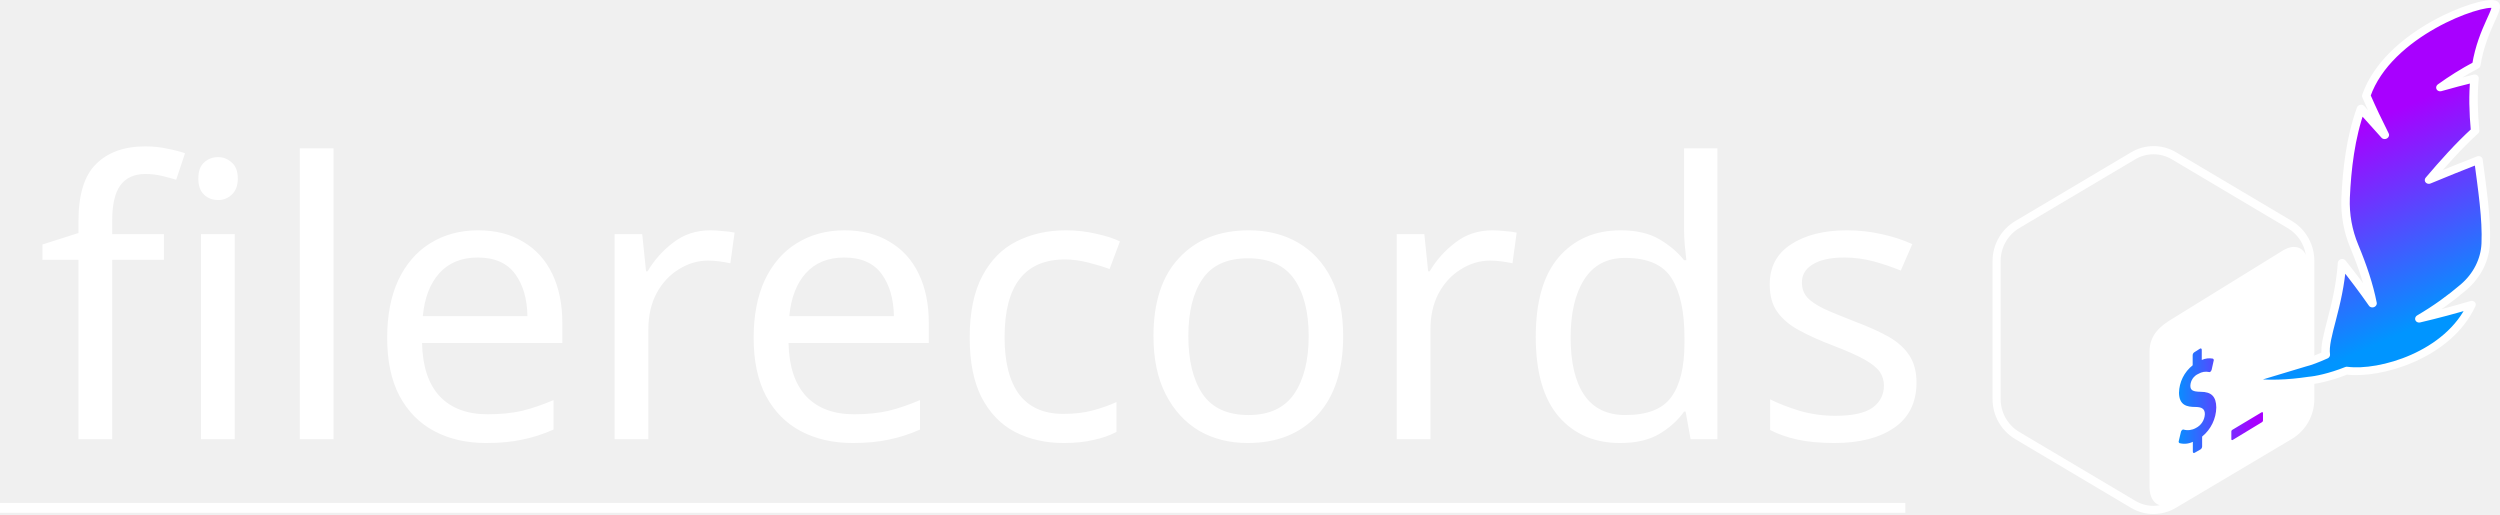
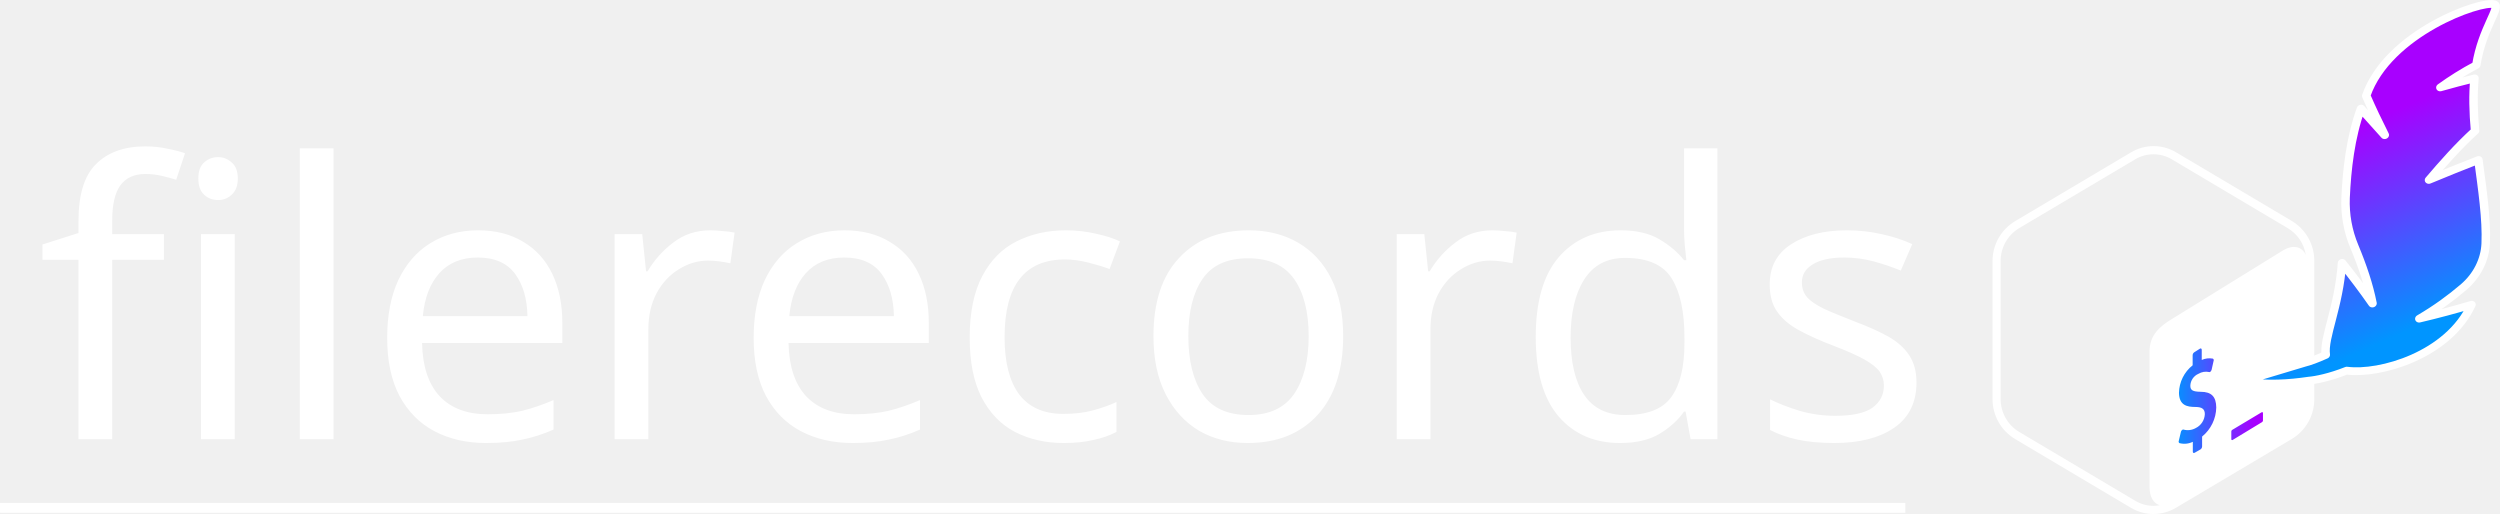
- <svg xmlns="http://www.w3.org/2000/svg" xmlns:xlink="http://www.w3.org/1999/xlink" width="26.968mm" height="5.545mm" viewBox="0 0 26.968 5.545" version="1.1" id="svg4731">
+ <svg xmlns="http://www.w3.org/2000/svg" xmlns:xlink="http://www.w3.org/1999/xlink" width="300mm" height="61.679mm" viewBox="0 0 300 61.679" version="1.1" id="svg4731">
  <defs id="defs4728">
    <linearGradient xlink:href="#linearGradient1379" id="linearGradient2241" gradientUnits="userSpaceOnUse" gradientTransform="translate(-0.2862655,23.01249)" x1="43.353" y1="34.674" x2="49.087" y2="34.674" />
    <linearGradient id="linearGradient1379">
      <stop style="stop-color:#0095ff;stop-opacity:1;" offset="0.09" id="stop1375" />
      <stop style="stop-color:#a800ff;stop-opacity:1;" offset="0.786" id="stop1377" />
    </linearGradient>
    <linearGradient xlink:href="#linearGradient1379" id="linearGradient2275" gradientUnits="userSpaceOnUse" x1="40.217" y1="245.318" x2="450.422" y2="245.318" />
    <linearGradient xlink:href="#linearGradient1379" id="linearGradient5446" gradientUnits="userSpaceOnUse" x1="40.217" y1="245.318" x2="450.422" y2="245.318" />
    <linearGradient xlink:href="#linearGradient1379" id="linearGradient5448" gradientUnits="userSpaceOnUse" x1="40.217" y1="245.318" x2="450.422" y2="245.318" />
    <linearGradient xlink:href="#linearGradient1379" id="linearGradient5450" gradientUnits="userSpaceOnUse" x1="40.217" y1="245.318" x2="450.422" y2="245.318" />
    <linearGradient xlink:href="#linearGradient1379" id="linearGradient5452" gradientUnits="userSpaceOnUse" x1="40.217" y1="245.318" x2="450.422" y2="245.318" />
    <linearGradient xlink:href="#linearGradient1379" id="linearGradient5454" gradientUnits="userSpaceOnUse" x1="40.217" y1="245.318" x2="450.422" y2="245.318" />
    <linearGradient xlink:href="#linearGradient1379" id="linearGradient5456" gradientUnits="userSpaceOnUse" x1="40.217" y1="245.318" x2="450.422" y2="245.318" />
    <linearGradient xlink:href="#linearGradient1379" id="linearGradient5458" gradientUnits="userSpaceOnUse" x1="40.217" y1="245.318" x2="450.422" y2="245.318" />
    <linearGradient xlink:href="#linearGradient1379" id="linearGradient5460" gradientUnits="userSpaceOnUse" x1="40.217" y1="245.318" x2="450.422" y2="245.318" />
    <linearGradient xlink:href="#linearGradient1379" id="linearGradient5462" gradientUnits="userSpaceOnUse" x1="40.217" y1="245.318" x2="450.422" y2="245.318" />
    <linearGradient xlink:href="#linearGradient1379" id="linearGradient5464" gradientUnits="userSpaceOnUse" x1="40.217" y1="245.318" x2="450.422" y2="245.318" />
    <linearGradient xlink:href="#linearGradient1379" id="linearGradient5466" gradientUnits="userSpaceOnUse" x1="40.217" y1="245.318" x2="450.422" y2="245.318" />
    <linearGradient xlink:href="#linearGradient1379" id="linearGradient5468" gradientUnits="userSpaceOnUse" x1="40.217" y1="245.318" x2="450.422" y2="245.318" />
    <linearGradient xlink:href="#linearGradient1379" id="linearGradient5470" gradientUnits="userSpaceOnUse" x1="40.217" y1="245.318" x2="450.422" y2="245.318" />
    <linearGradient xlink:href="#linearGradient1379" id="linearGradient5472" gradientUnits="userSpaceOnUse" x1="40.217" y1="245.318" x2="450.422" y2="245.318" />
    <linearGradient xlink:href="#linearGradient1379" id="linearGradient5474" gradientUnits="userSpaceOnUse" x1="40.217" y1="245.318" x2="450.422" y2="245.318" />
    <linearGradient xlink:href="#linearGradient1379" id="linearGradient5476" gradientUnits="userSpaceOnUse" x1="40.217" y1="245.318" x2="450.422" y2="245.318" />
  </defs>
-   <g id="layer1" transform="translate(-572.9649,-237.5963)">
-     <g id="g2143" transform="matrix(0.2645833,0,0,0.2645833,586.9889,233.5228)">
-       <rect style="fill:url(#linearGradient2241);fill-opacity:1;stroke:none;stroke-width:2.008;stroke-linecap:round;stroke-linejoin:round" id="rect2105" width="5.734" height="5.28" x="43.067" y="55.047" rx="0" ry="1.272" transform="matrix(0.8178191,-0.5754754,0,1,0,0)" />
-       <path d="m 40.447,24.412 -4.737,-2.81 a 1.785,1.785 0 0 0 -1.82,0 l -4.735,2.81 a 1.889,1.889 0 0 0 -0.921,1.628 v 5.624 a 1.889,1.889 0 0 0 0.913,1.627 l 4.736,2.812 a 1.785,1.785 0 0 0 1.82,0 l 4.736,-2.812 a 1.888,1.888 0 0 0 0.913,-1.627 v -5.624 a 1.889,1.889 0 0 0 -0.904,-1.627 z m -3.669,8.781 v 0.404 a 0.149,0.149 0 0 1 -0.07,0.124 l -0.239,0.137 c -0.038,0.02 -0.07,0 -0.07,-0.053 v -0.396 a 0.78,0.78 0 0 1 -0.545,0.053 0.073,0.073 0 0 1 -0.027,-0.09 l 0.086,-0.365 a 0.153,0.153 0 0 1 0.071,-0.096 0.048,0.048 0 0 1 0.038,0 0.662,0.662 0 0 0 0.497,-0.063 0.662,0.662 0 0 0 0.37,-0.567 c 0,-0.206 -0.112,-0.292 -0.384,-0.293 -0.344,0 -0.661,-0.066 -0.67,-0.574 a 1.47,1.47 0 0 1 0.557,-1.125 v -0.407 a 0.147,0.147 0 0 1 0.07,-0.126 l 0.231,-0.147 c 0.038,-0.02 0.07,0 0.07,0.054 v 0.409 a 0.754,0.754 0 0 1 0.453,-0.055 0.073,0.073 0 0 1 0.03,0.095 l -0.081,0.362 a 0.156,0.156 0 0 1 -0.065,0.09 0.055,0.055 0 0 1 -0.035,0 0.6,0.6 0 0 0 -0.436,0.072 0.549,0.549 0 0 0 -0.331,0.486 c 0,0.185 0.098,0.242 0.425,0.248 0.438,0 0.627,0.199 0.632,0.639 a 1.568,1.568 0 0 1 -0.576,1.185 z m 2.481,-0.68 a 0.094,0.094 0 0 1 -0.036,0.092 l -1.198,0.727 a 0.034,0.034 0 0 1 -0.04,0.003 0.035,0.035 0 0 1 -0.016,-0.037 v -0.31 a 0.086,0.086 0 0 1 0.055,-0.076 l 1.179,-0.706 a 0.035,0.035 0 0 1 0.056,0.035 v 0.273 z m 0.827,-6.914 -4.482,2.768 c -0.559,0.331 -0.97,0.693 -0.97,1.367 v 5.52 c 0,0.404 0.165,0.662 0.413,0.741 a 1.465,1.465 0 0 1 -0.248,0.025 c -0.264,0 -0.522,-0.072 -0.748,-0.207 l -4.737,-2.811 a 1.558,1.558 0 0 1 -0.75,-1.338 v -5.624 a 1.558,1.558 0 0 1 0.75,-1.34 l 4.738,-2.81 a 1.46,1.46 0 0 1 1.489,0 l 4.736,2.812 a 1.548,1.548 0 0 1 0.728,1.083 c -0.154,-0.334 -0.508,-0.427 -0.92,-0.185 h 0.002 z" id="path2107" style="fill:#ffffff" />
-       <g id="g2141" transform="matrix(-0.01274325,-0.02676591,-0.02972942,0.01303489,54.33653,27.37192)" style="fill:url(#linearGradient2275);fill-opacity:1;stroke:#ffffff;stroke-width:10.673;stroke-linecap:round;stroke-linejoin:round;stroke-dasharray:none;stroke-opacity:1">
-         <path d="M 396.776,195.483 C 464.07,136.566 453.733,13.375 441.305,0.931 c -6.945,-6.947 -23.243,26.361 -66.664,53.077 -1.555,18.821 -4.432,36.334 -8.31,52.832 -2.134,-14.166 -4.606,-28.669 -7.492,-43.596 -19.052,10.279 -41.701,19.49 -66.417,27.677 -10.352,28.049 -23.194,53.601 -36.391,78.796 -0.505,-22.046 -1.124,-44.19 -2.224,-66.83 -39.089,11.477 -78.837,22.351 -109.003,36.739 -20.457,9.707 -36.002,27.379 -43.057,48.886 -6.772,20.664 -12.097,42.776 -15.197,67.111 -4.705,-23.177 -8.401,-45.338 -11.321,-66.73 -50.647,53.441 -38.037,141.689 -14.024,177.312 0.826,22.425 5.177,40.237 8.235,48.183 7.732,25.411 16.811,47.953 35.59,76.249 0,-0.025 -10.742,-80.93 -10.742,-80.93 -1.231,-6.193 -1.919,-16.115 -1.778,-28.363 23.004,-6.532 52.823,-40.749 107.051,-68.136 -23.55,-5.069 -46.322,-9.368 -68.095,-12.661 24.94,-5.821 52.683,-8.847 82.121,-10.169 22.681,-1.009 45.172,-6.533 65.712,-16.258 34.945,-16.72 73.404,-38.054 104.19,-65.697 -15.38,-4.093 -30.952,-8.344 -46.629,-12.735 20.449,0.408 40.517,0.44 59.916,-0.205 z" id="path2109" style="fill:url(#linearGradient5446);fill-opacity:1;stroke:#ffffff;stroke-width:10.673;stroke-linecap:round;stroke-linejoin:round;stroke-dasharray:none;stroke-opacity:1" />
-         <g id="g2111" style="fill:url(#linearGradient5448);fill-opacity:1;stroke:#ffffff;stroke-width:10.673;stroke-linecap:round;stroke-linejoin:round;stroke-dasharray:none;stroke-opacity:1">
- </g>
-         <g id="g2113" style="fill:url(#linearGradient5450);fill-opacity:1;stroke:#ffffff;stroke-width:10.673;stroke-linecap:round;stroke-linejoin:round;stroke-dasharray:none;stroke-opacity:1">
- </g>
-         <g id="g2115" style="fill:url(#linearGradient5452);fill-opacity:1;stroke:#ffffff;stroke-width:10.673;stroke-linecap:round;stroke-linejoin:round;stroke-dasharray:none;stroke-opacity:1">
- </g>
-         <g id="g2117" style="fill:url(#linearGradient5454);fill-opacity:1;stroke:#ffffff;stroke-width:10.673;stroke-linecap:round;stroke-linejoin:round;stroke-dasharray:none;stroke-opacity:1">
- </g>
-         <g id="g2119" style="fill:url(#linearGradient5456);fill-opacity:1;stroke:#ffffff;stroke-width:10.673;stroke-linecap:round;stroke-linejoin:round;stroke-dasharray:none;stroke-opacity:1">
- </g>
-         <g id="g2121" style="fill:url(#linearGradient5458);fill-opacity:1;stroke:#ffffff;stroke-width:10.673;stroke-linecap:round;stroke-linejoin:round;stroke-dasharray:none;stroke-opacity:1">
- </g>
-         <g id="g2123" style="fill:url(#linearGradient5460);fill-opacity:1;stroke:#ffffff;stroke-width:10.673;stroke-linecap:round;stroke-linejoin:round;stroke-dasharray:none;stroke-opacity:1">
- </g>
-         <g id="g2125" style="fill:url(#linearGradient5462);fill-opacity:1;stroke:#ffffff;stroke-width:10.673;stroke-linecap:round;stroke-linejoin:round;stroke-dasharray:none;stroke-opacity:1">
- </g>
-         <g id="g2127" style="fill:url(#linearGradient5464);fill-opacity:1;stroke:#ffffff;stroke-width:10.673;stroke-linecap:round;stroke-linejoin:round;stroke-dasharray:none;stroke-opacity:1">
- </g>
-         <g id="g2129" style="fill:url(#linearGradient5466);fill-opacity:1;stroke:#ffffff;stroke-width:10.673;stroke-linecap:round;stroke-linejoin:round;stroke-dasharray:none;stroke-opacity:1">
- </g>
-         <g id="g2131" style="fill:url(#linearGradient5468);fill-opacity:1;stroke:#ffffff;stroke-width:10.673;stroke-linecap:round;stroke-linejoin:round;stroke-dasharray:none;stroke-opacity:1">
- </g>
-         <g id="g2133" style="fill:url(#linearGradient5470);fill-opacity:1;stroke:#ffffff;stroke-width:10.673;stroke-linecap:round;stroke-linejoin:round;stroke-dasharray:none;stroke-opacity:1">
- </g>
-         <g id="g2135" style="fill:url(#linearGradient5472);fill-opacity:1;stroke:#ffffff;stroke-width:10.673;stroke-linecap:round;stroke-linejoin:round;stroke-dasharray:none;stroke-opacity:1">
- </g>
-         <g id="g2137" style="fill:url(#linearGradient5474);fill-opacity:1;stroke:#ffffff;stroke-width:10.673;stroke-linecap:round;stroke-linejoin:round;stroke-dasharray:none;stroke-opacity:1">
- </g>
-         <g id="g2139" style="fill:url(#linearGradient5476);fill-opacity:1;stroke:#ffffff;stroke-width:10.673;stroke-linecap:round;stroke-linejoin:round;stroke-dasharray:none;stroke-opacity:1">
- </g>
+   <g id="layer1" transform="translate(-572.965,-237.5964)">
+     <g id="g15464" transform="matrix(11.1241,0,0,11.1241,-5800.752,-2405.448)">
+       <g id="g2143" transform="matrix(0.2645833,0,0,0.2645833,586.9889,233.5228)">
+         <rect style="fill:url(#linearGradient2241);fill-opacity:1;stroke:none;stroke-width:2.008;stroke-linecap:round;stroke-linejoin:round" id="rect2105" width="5.734" height="5.28" x="43.067" y="55.047" rx="0" ry="1.272" transform="matrix(0.8178191,-0.5754754,0,1,0,0)" />
+         <path d="m 40.447,24.412 -4.737,-2.81 a 1.785,1.785 0 0 0 -1.82,0 l -4.735,2.81 a 1.889,1.889 0 0 0 -0.921,1.628 v 5.624 a 1.889,1.889 0 0 0 0.913,1.627 l 4.736,2.812 a 1.785,1.785 0 0 0 1.82,0 l 4.736,-2.812 a 1.888,1.888 0 0 0 0.913,-1.627 v -5.624 a 1.889,1.889 0 0 0 -0.904,-1.627 z m -3.669,8.781 v 0.404 a 0.149,0.149 0 0 1 -0.07,0.124 l -0.239,0.137 c -0.038,0.02 -0.07,0 -0.07,-0.053 v -0.396 a 0.78,0.78 0 0 1 -0.545,0.053 0.073,0.073 0 0 1 -0.027,-0.09 l 0.086,-0.365 a 0.153,0.153 0 0 1 0.071,-0.096 0.048,0.048 0 0 1 0.038,0 0.662,0.662 0 0 0 0.497,-0.063 0.662,0.662 0 0 0 0.37,-0.567 c 0,-0.206 -0.112,-0.292 -0.384,-0.293 -0.344,0 -0.661,-0.066 -0.67,-0.574 a 1.47,1.47 0 0 1 0.557,-1.125 v -0.407 a 0.147,0.147 0 0 1 0.07,-0.126 l 0.231,-0.147 c 0.038,-0.02 0.07,0 0.07,0.054 v 0.409 a 0.754,0.754 0 0 1 0.453,-0.055 0.073,0.073 0 0 1 0.03,0.095 l -0.081,0.362 a 0.156,0.156 0 0 1 -0.065,0.09 0.055,0.055 0 0 1 -0.035,0 0.6,0.6 0 0 0 -0.436,0.072 0.549,0.549 0 0 0 -0.331,0.486 c 0,0.185 0.098,0.242 0.425,0.248 0.438,0 0.627,0.199 0.632,0.639 a 1.568,1.568 0 0 1 -0.576,1.185 z m 2.481,-0.68 a 0.094,0.094 0 0 1 -0.036,0.092 l -1.198,0.727 a 0.034,0.034 0 0 1 -0.04,0.003 0.035,0.035 0 0 1 -0.016,-0.037 v -0.31 a 0.086,0.086 0 0 1 0.055,-0.076 l 1.179,-0.706 a 0.035,0.035 0 0 1 0.056,0.035 v 0.273 z m 0.827,-6.914 -4.482,2.768 c -0.559,0.331 -0.97,0.693 -0.97,1.367 v 5.52 c 0,0.404 0.165,0.662 0.413,0.741 a 1.465,1.465 0 0 1 -0.248,0.025 c -0.264,0 -0.522,-0.072 -0.748,-0.207 l -4.737,-2.811 a 1.558,1.558 0 0 1 -0.75,-1.338 v -5.624 a 1.558,1.558 0 0 1 0.75,-1.34 l 4.738,-2.81 a 1.46,1.46 0 0 1 1.489,0 l 4.736,2.812 a 1.548,1.548 0 0 1 0.728,1.083 c -0.154,-0.334 -0.508,-0.427 -0.92,-0.185 h 0.002 z" id="path2107" style="fill:#ffffff" />
+         <g id="g2141" transform="matrix(-0.01274325,-0.02676591,-0.02972942,0.01303489,54.33653,27.37192)" style="fill:url(#linearGradient2275);fill-opacity:1;stroke:#ffffff;stroke-width:10.673;stroke-linecap:round;stroke-linejoin:round;stroke-dasharray:none;stroke-opacity:1">
+           <path d="M 396.776,195.483 C 464.07,136.566 453.733,13.375 441.305,0.931 c -6.945,-6.947 -23.243,26.361 -66.664,53.077 -1.555,18.821 -4.432,36.334 -8.31,52.832 -2.134,-14.166 -4.606,-28.669 -7.492,-43.596 -19.052,10.279 -41.701,19.49 -66.417,27.677 -10.352,28.049 -23.194,53.601 -36.391,78.796 -0.505,-22.046 -1.124,-44.19 -2.224,-66.83 -39.089,11.477 -78.837,22.351 -109.003,36.739 -20.457,9.707 -36.002,27.379 -43.057,48.886 -6.772,20.664 -12.097,42.776 -15.197,67.111 -4.705,-23.177 -8.401,-45.338 -11.321,-66.73 -50.647,53.441 -38.037,141.689 -14.024,177.312 0.826,22.425 5.177,40.237 8.235,48.183 7.732,25.411 16.811,47.953 35.59,76.249 0,-0.025 -10.742,-80.93 -10.742,-80.93 -1.231,-6.193 -1.919,-16.115 -1.778,-28.363 23.004,-6.532 52.823,-40.749 107.051,-68.136 -23.55,-5.069 -46.322,-9.368 -68.095,-12.661 24.94,-5.821 52.683,-8.847 82.121,-10.169 22.681,-1.009 45.172,-6.533 65.712,-16.258 34.945,-16.72 73.404,-38.054 104.19,-65.697 -15.38,-4.093 -30.952,-8.344 -46.629,-12.735 20.449,0.408 40.517,0.44 59.916,-0.205 z" id="path2109" style="fill:url(#linearGradient5446);fill-opacity:1;stroke:#ffffff;stroke-width:10.673;stroke-linecap:round;stroke-linejoin:round;stroke-dasharray:none;stroke-opacity:1" />
+           <g id="g2111" style="fill:url(#linearGradient5448);fill-opacity:1;stroke:#ffffff;stroke-width:10.673;stroke-linecap:round;stroke-linejoin:round;stroke-dasharray:none;stroke-opacity:1" />
+           <g id="g2113" style="fill:url(#linearGradient5450);fill-opacity:1;stroke:#ffffff;stroke-width:10.673;stroke-linecap:round;stroke-linejoin:round;stroke-dasharray:none;stroke-opacity:1" />
+           <g id="g2115" style="fill:url(#linearGradient5452);fill-opacity:1;stroke:#ffffff;stroke-width:10.673;stroke-linecap:round;stroke-linejoin:round;stroke-dasharray:none;stroke-opacity:1" />
+           <g id="g2117" style="fill:url(#linearGradient5454);fill-opacity:1;stroke:#ffffff;stroke-width:10.673;stroke-linecap:round;stroke-linejoin:round;stroke-dasharray:none;stroke-opacity:1" />
+           <g id="g2119" style="fill:url(#linearGradient5456);fill-opacity:1;stroke:#ffffff;stroke-width:10.673;stroke-linecap:round;stroke-linejoin:round;stroke-dasharray:none;stroke-opacity:1" />
+           <g id="g2121" style="fill:url(#linearGradient5458);fill-opacity:1;stroke:#ffffff;stroke-width:10.673;stroke-linecap:round;stroke-linejoin:round;stroke-dasharray:none;stroke-opacity:1" />
+           <g id="g2123" style="fill:url(#linearGradient5460);fill-opacity:1;stroke:#ffffff;stroke-width:10.673;stroke-linecap:round;stroke-linejoin:round;stroke-dasharray:none;stroke-opacity:1" />
+           <g id="g2125" style="fill:url(#linearGradient5462);fill-opacity:1;stroke:#ffffff;stroke-width:10.673;stroke-linecap:round;stroke-linejoin:round;stroke-dasharray:none;stroke-opacity:1" />
+           <g id="g2127" style="fill:url(#linearGradient5464);fill-opacity:1;stroke:#ffffff;stroke-width:10.673;stroke-linecap:round;stroke-linejoin:round;stroke-dasharray:none;stroke-opacity:1" />
+           <g id="g2129" style="fill:url(#linearGradient5466);fill-opacity:1;stroke:#ffffff;stroke-width:10.673;stroke-linecap:round;stroke-linejoin:round;stroke-dasharray:none;stroke-opacity:1" />
+           <g id="g2131" style="fill:url(#linearGradient5468);fill-opacity:1;stroke:#ffffff;stroke-width:10.673;stroke-linecap:round;stroke-linejoin:round;stroke-dasharray:none;stroke-opacity:1" />
+           <g id="g2133" style="fill:url(#linearGradient5470);fill-opacity:1;stroke:#ffffff;stroke-width:10.673;stroke-linecap:round;stroke-linejoin:round;stroke-dasharray:none;stroke-opacity:1" />
+           <g id="g2135" style="fill:url(#linearGradient5472);fill-opacity:1;stroke:#ffffff;stroke-width:10.673;stroke-linecap:round;stroke-linejoin:round;stroke-dasharray:none;stroke-opacity:1" />
+           <g id="g2137" style="fill:url(#linearGradient5474);fill-opacity:1;stroke:#ffffff;stroke-width:10.673;stroke-linecap:round;stroke-linejoin:round;stroke-dasharray:none;stroke-opacity:1" />
+           <g id="g2139" style="fill:url(#linearGradient5476);fill-opacity:1;stroke:#ffffff;stroke-width:10.673;stroke-linecap:round;stroke-linejoin:round;stroke-dasharray:none;stroke-opacity:1" />
+         </g>
      </g>
-     </g>
-     <g id="g2151" transform="matrix(0.2645833,0,0,0.2645833,586.9889,233.3122)">
-       <text xml:space="preserve" style="font-weight:bold;font-size:15.615px;line-height:1.25;font-family:sans-serif;-inkscape-font-specification:'sans-serif Bold';stroke-width:0.39" x="-51.506" y="34.1" id="text2147">
-         <tspan id="tspan2145" x="-51.506" y="34.1" style="font-style:normal;font-variant:normal;font-weight:normal;font-stretch:normal;font-family:'Avenir Next';-inkscape-font-specification:'Avenir Next weight=275';fill:#ffffff;stroke-width:0.39">filerecords</tspan>
-       </text>
-       <path style="fill:none;stroke:#ffffff;stroke-width:0.4;stroke-linecap:butt;stroke-linejoin:miter;stroke-dasharray:none;stroke-opacity:1" d="M -53.004,36.898 H 24.677" id="path2149" />
+       <g id="g2151" transform="matrix(0.2645833,0,0,0.2645833,586.9889,233.3122)">
+         <text xml:space="preserve" style="font-weight:bold;font-size:15.615px;line-height:1.25;font-family:sans-serif;-inkscape-font-specification:'sans-serif Bold';stroke-width:0.39" x="-51.506" y="34.1" id="text2147">
+           <tspan id="tspan2145" x="-51.506" y="34.1" style="font-style:normal;font-variant:normal;font-weight:normal;font-stretch:normal;font-family:'Avenir Next';-inkscape-font-specification:'Avenir Next weight=275';fill:#ffffff;stroke-width:0.39">filerecords</tspan>
+         </text>
+         <path style="fill:none;stroke:#ffffff;stroke-width:0.4;stroke-linecap:butt;stroke-linejoin:miter;stroke-dasharray:none;stroke-opacity:1" d="M -53.004,36.898 H 24.677" id="path2149" />
+       </g>
    </g>
  </g>
</svg>
